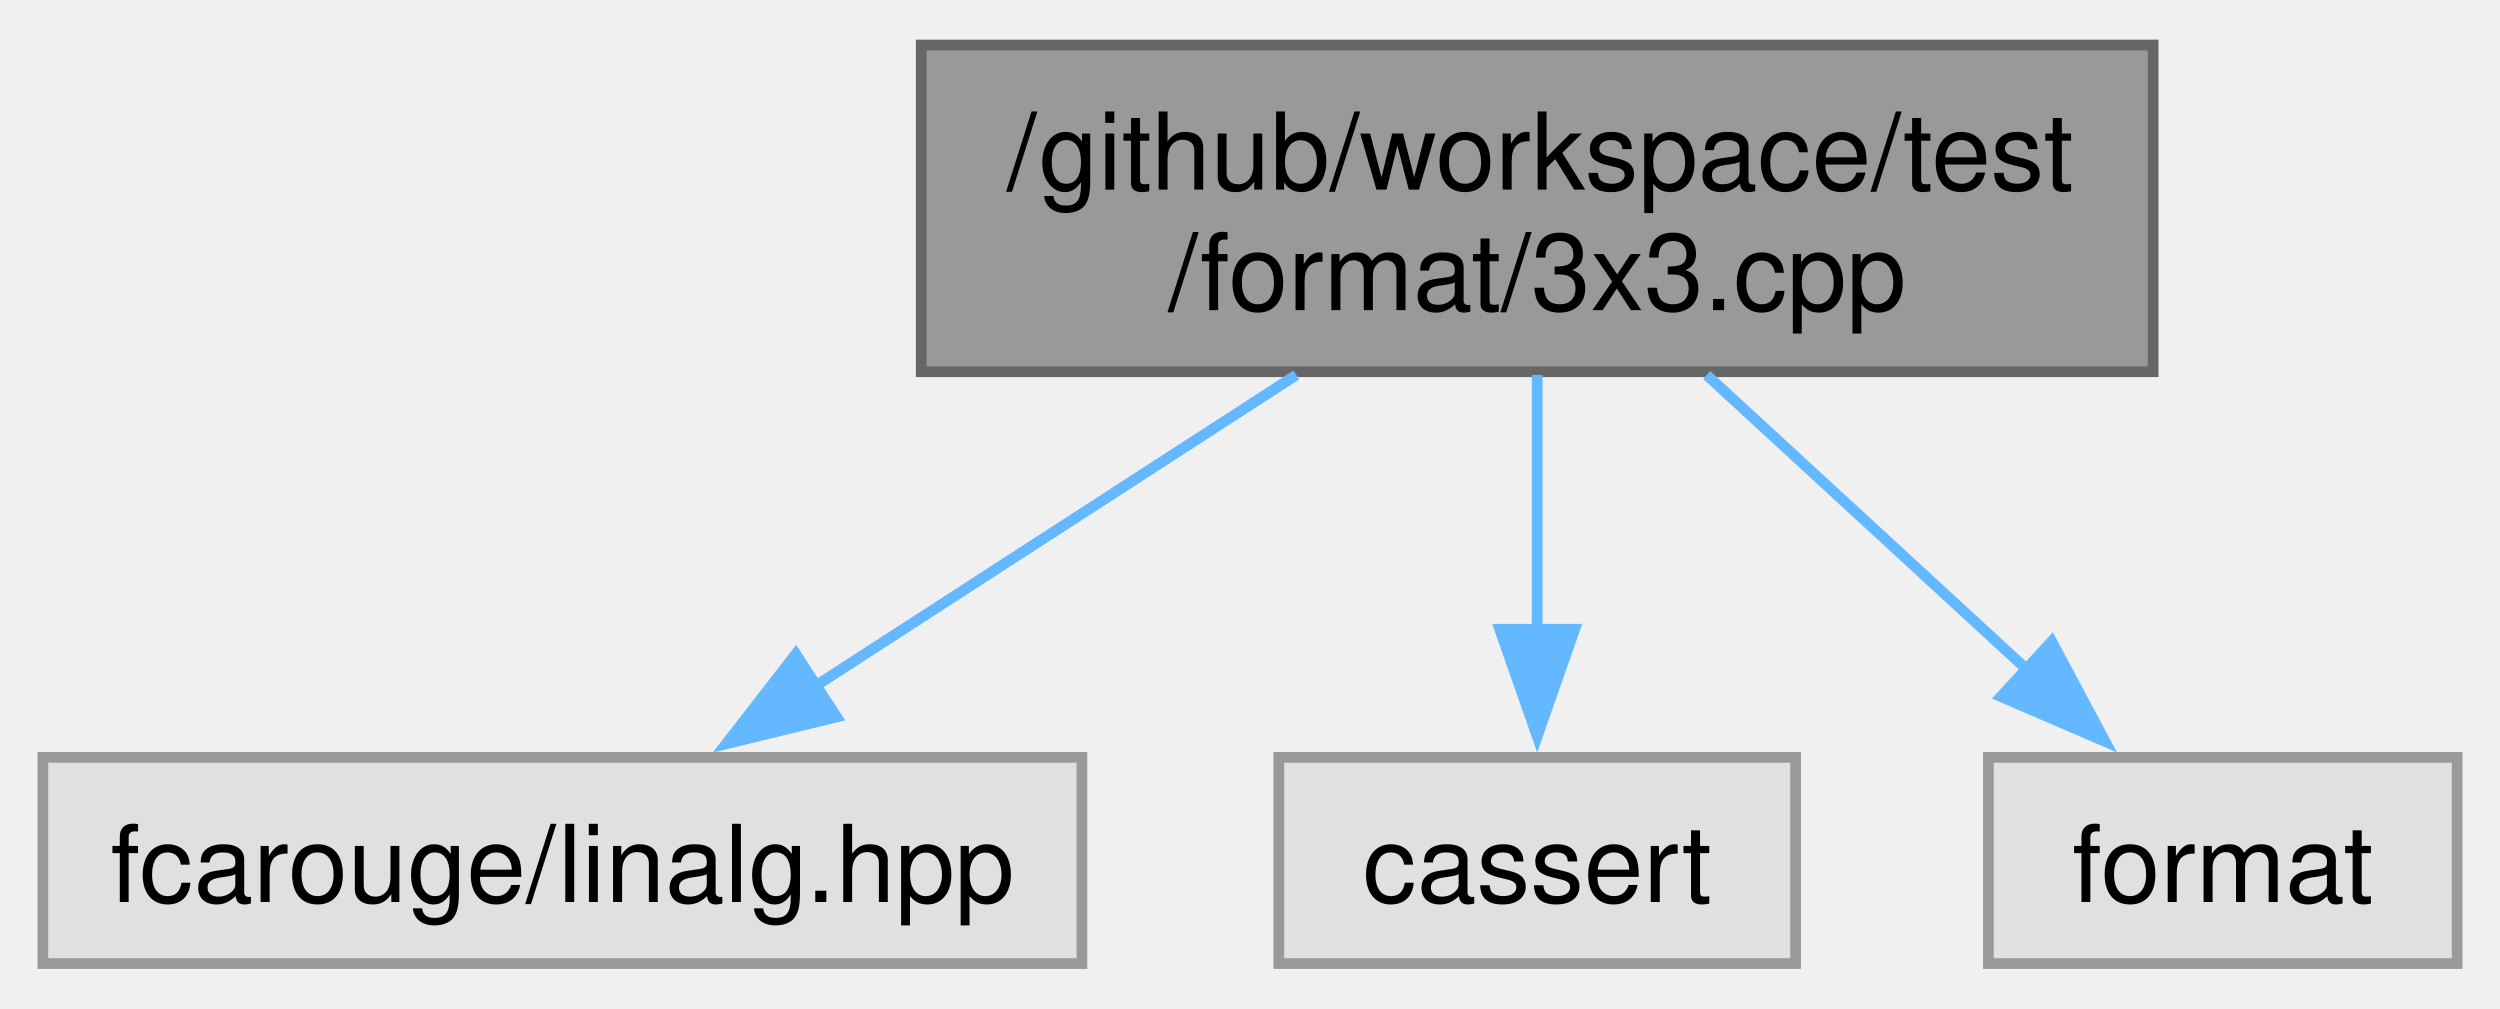
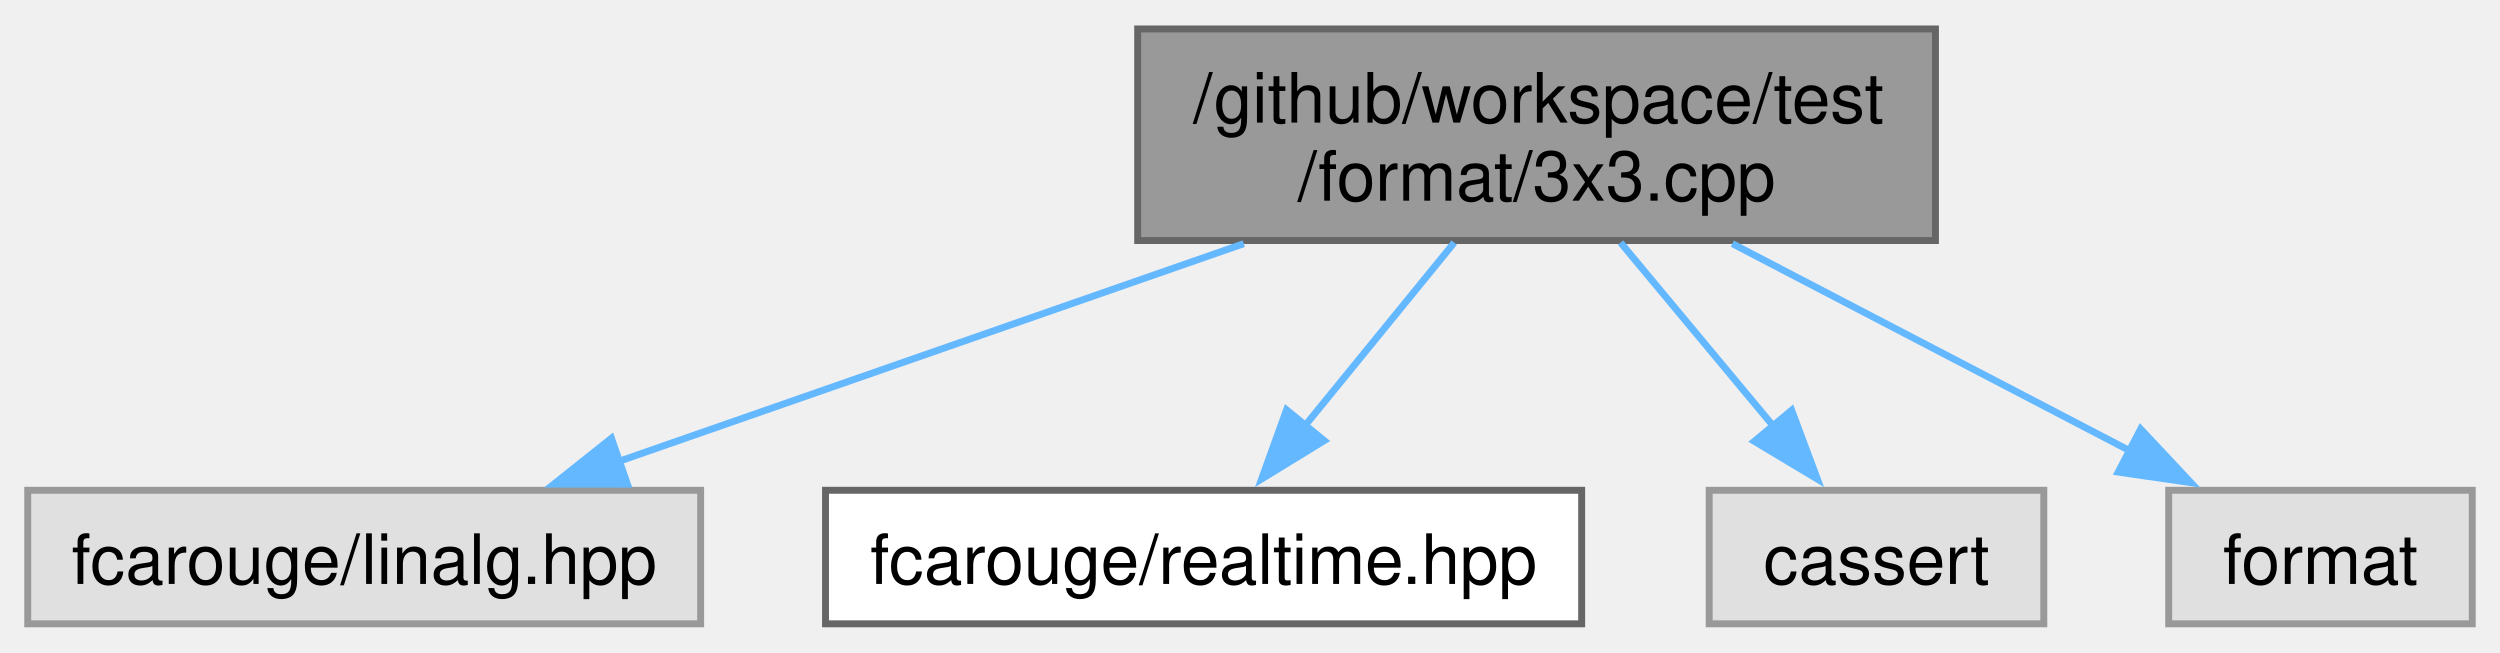
- <svg xmlns="http://www.w3.org/2000/svg" xmlns:xlink="http://www.w3.org/1999/xlink" width="233pt" height="94pt" viewBox="0.00 0.00 233.38 93.75">
+ <svg xmlns="http://www.w3.org/2000/svg" xmlns:xlink="http://www.w3.org/1999/xlink" width="360pt" height="94pt" viewBox="0.00 0.00 360.38 93.75">
  <g id="graph0" class="graph" transform="scale(1 1) rotate(0) translate(4 89.75)">
    <g id="Node000001" class="node">
      <g id="a_Node000001">
        <a xlink:title=" ">
-           <polygon fill="#999999" stroke="#666666" points="197,-85.75 82,-85.75 82,-55.25 197,-55.25 197,-85.75" />
-           <text text-anchor="start" x="90" y="-72.25" font-family="Helvetica,sans-Serif" font-size="10.00">/github/workspace/test</text>
-           <text text-anchor="middle" x="139.5" y="-61" font-family="Helvetica,sans-Serif" font-size="10.00">/format/3x3.cpp</text>
+           <polygon fill="#999999" stroke="#666666" points="275,-85.75 160,-85.75 160,-55.25 275,-55.25 275,-85.75" />
+           <text text-anchor="start" x="168" y="-72.25" font-family="Helvetica,sans-Serif" font-size="10.00">/github/workspace/test</text>
+           <text text-anchor="middle" x="217.5" y="-61" font-family="Helvetica,sans-Serif" font-size="10.00">/format/3x3.cpp</text>
        </a>
      </g>
    </g>
    <g id="Node000002" class="node">
      <g id="a_Node000002">
        <a xlink:title=" ">
          <polygon fill="#e0e0e0" stroke="#999999" points="97,-19.25 0,-19.25 0,0 97,0 97,-19.25" />
          <text text-anchor="middle" x="48.5" y="-5.75" font-family="Helvetica,sans-Serif" font-size="10.00">fcarouge/linalg.hpp</text>
        </a>
      </g>
    </g>
    <g id="edge1_Node000001_Node000002" class="edge">
      <g id="a_edge1_Node000001_Node000002">
        <a xlink:title=" ">
-           <path fill="none" stroke="#63b8ff" d="M117.01,-54.95C103.28,-46.07 85.77,-34.74 71.89,-25.76" />
-           <polygon fill="#63b8ff" stroke="#63b8ff" points="74.1,-23.02 63.8,-20.52 70.29,-28.89 74.1,-23.02" />
+           <path fill="none" stroke="#63b8ff" d="M175.29,-54.8C147.57,-45.14 111.68,-32.63 85.16,-23.4" />
+           <polygon fill="#63b8ff" stroke="#63b8ff" points="86.44,-20.14 75.85,-20.15 84.14,-26.75 86.44,-20.14" />
        </a>
      </g>
    </g>
    <g id="Node000003" class="node">
      <g id="a_Node000003">
-         <a xlink:title=" ">
-           <polygon fill="#e0e0e0" stroke="#999999" points="163.62,-19.25 115.38,-19.25 115.38,0 163.62,0 163.62,-19.25" />
-           <text text-anchor="middle" x="139.5" y="-5.75" font-family="Helvetica,sans-Serif" font-size="10.00">cassert</text>
+         <a xlink:href="realtime_8hpp.xhtml" target="_top" xlink:title="Opt-out of the real-time verification.">
+           <polygon fill="white" stroke="#666666" points="224,-19.25 115,-19.25 115,0 224,0 224,-19.25" />
+           <text text-anchor="middle" x="169.5" y="-5.75" font-family="Helvetica,sans-Serif" font-size="10.00">fcarouge/realtime.hpp</text>
        </a>
      </g>
    </g>
    <g id="edge2_Node000001_Node000003" class="edge">
      <g id="a_edge2_Node000001_Node000003">
        <a xlink:title=" ">
-           <path fill="none" stroke="#63b8ff" d="M139.5,-54.95C139.5,-47.71 139.5,-38.84 139.5,-30.94" />
-           <polygon fill="#63b8ff" stroke="#63b8ff" points="143,-31.21 139.5,-21.21 136,-31.21 143,-31.21" />
+           <path fill="none" stroke="#63b8ff" d="M205.63,-54.95C199.1,-46.93 190.93,-36.92 184.02,-28.44" />
+           <polygon fill="#63b8ff" stroke="#63b8ff" points="186.89,-26.41 177.86,-20.87 181.46,-30.84 186.89,-26.41" />
        </a>
      </g>
    </g>
    <g id="Node000004" class="node">
      <g id="a_Node000004">
        <a xlink:title=" ">
-           <polygon fill="#e0e0e0" stroke="#999999" points="225.38,-19.25 181.62,-19.25 181.62,0 225.38,0 225.38,-19.25" />
-           <text text-anchor="middle" x="203.5" y="-5.75" font-family="Helvetica,sans-Serif" font-size="10.00">format</text>
+           <polygon fill="#e0e0e0" stroke="#999999" points="290.62,-19.25 242.38,-19.25 242.38,0 290.62,0 290.62,-19.25" />
+           <text text-anchor="middle" x="266.5" y="-5.75" font-family="Helvetica,sans-Serif" font-size="10.00">cassert</text>
        </a>
      </g>
    </g>
    <g id="edge3_Node000001_Node000004" class="edge">
      <g id="a_edge3_Node000001_Node000004">
        <a xlink:title=" ">
-           <path fill="none" stroke="#63b8ff" d="M155.32,-54.95C164.41,-46.59 175.86,-36.05 185.32,-27.35" />
-           <polygon fill="#63b8ff" stroke="#63b8ff" points="187.53,-30.07 192.52,-20.73 182.79,-24.92 187.53,-30.07" />
+           <path fill="none" stroke="#63b8ff" d="M229.61,-54.95C236.28,-46.93 244.62,-36.92 251.68,-28.44" />
+           <polygon fill="#63b8ff" stroke="#63b8ff" points="254.27,-30.79 257.98,-20.86 248.89,-26.31 254.27,-30.79" />
+         </a>
+       </g>
+     </g>
+     <g id="Node000005" class="node">
+       <g id="a_Node000005">
+         <a xlink:title=" ">
+           <polygon fill="#e0e0e0" stroke="#999999" points="352.38,-19.25 308.62,-19.25 308.62,0 352.38,0 352.38,-19.25" />
+           <text text-anchor="middle" x="330.5" y="-5.75" font-family="Helvetica,sans-Serif" font-size="10.00">format</text>
+         </a>
+       </g>
+     </g>
+     <g id="edge4_Node000001_Node000005" class="edge">
+       <g id="a_edge4_Node000001_Node000005">
+         <a xlink:title=" ">
+           <path fill="none" stroke="#63b8ff" d="M245.72,-54.8C263.26,-45.66 285.7,-33.97 303.09,-24.91" />
+           <polygon fill="#63b8ff" stroke="#63b8ff" points="304.58,-28.08 311.83,-20.35 301.34,-21.87 304.58,-28.08" />
        </a>
      </g>
    </g>
  </g>
</svg>
